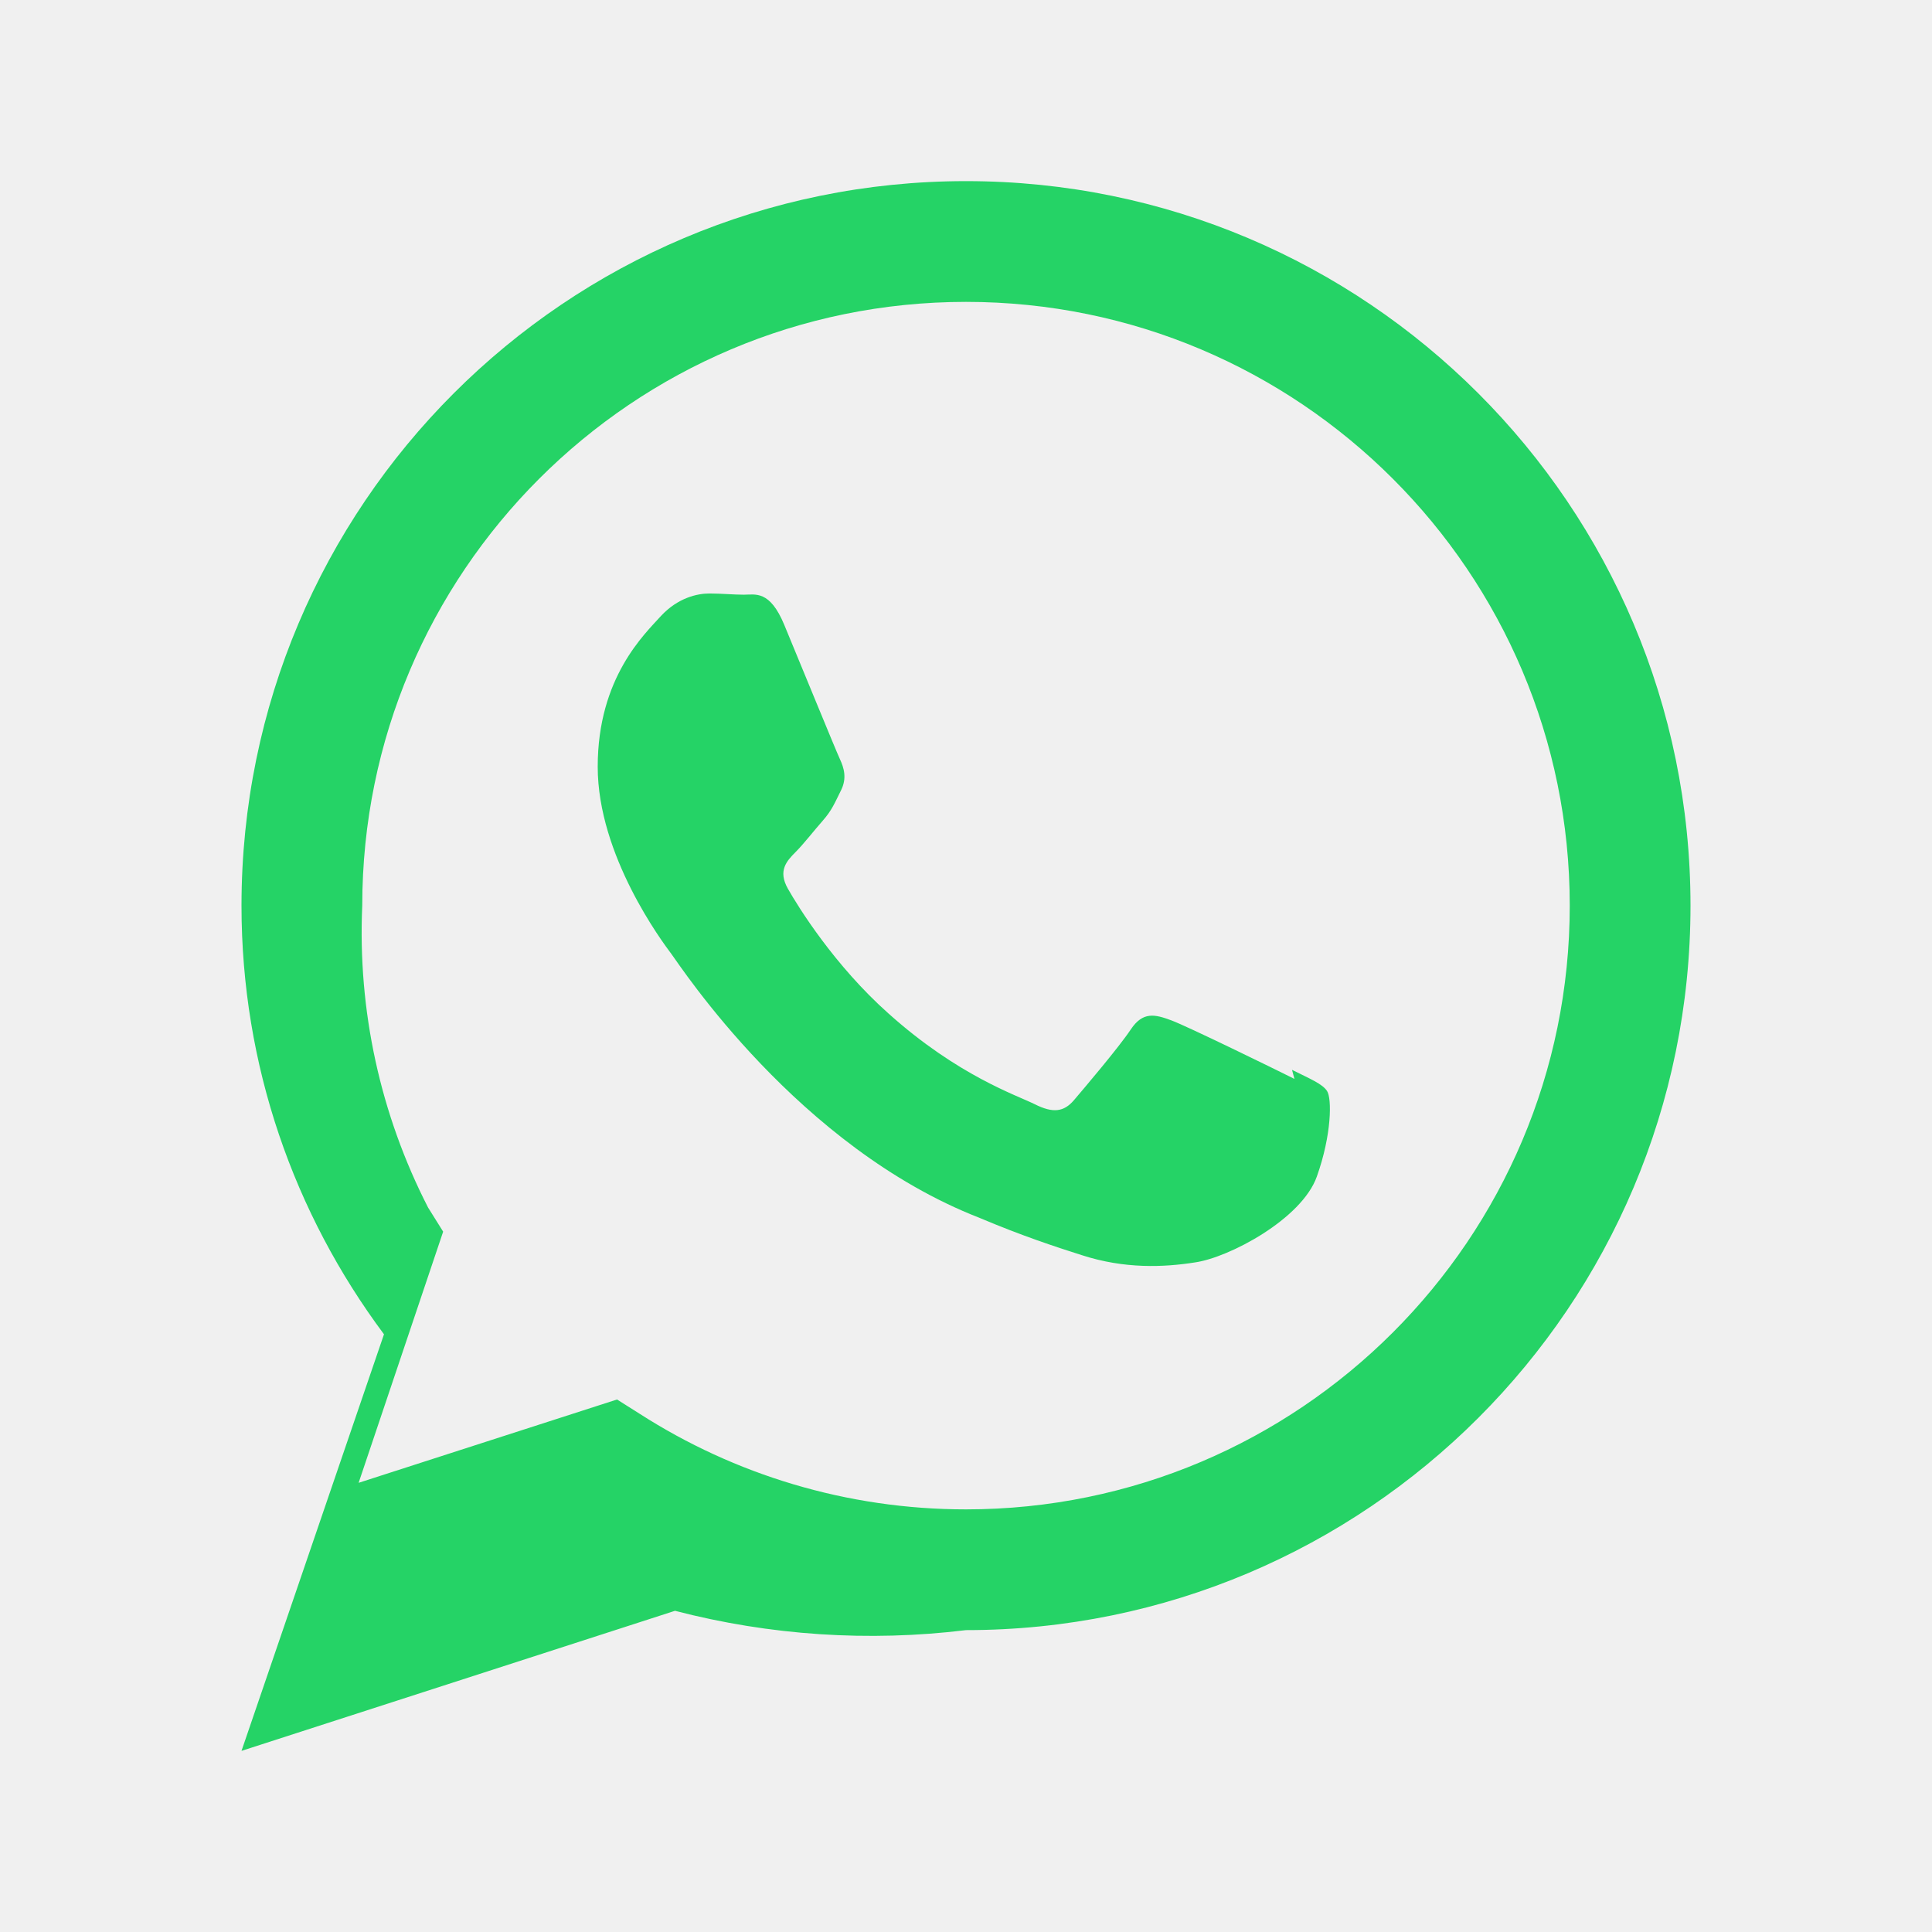
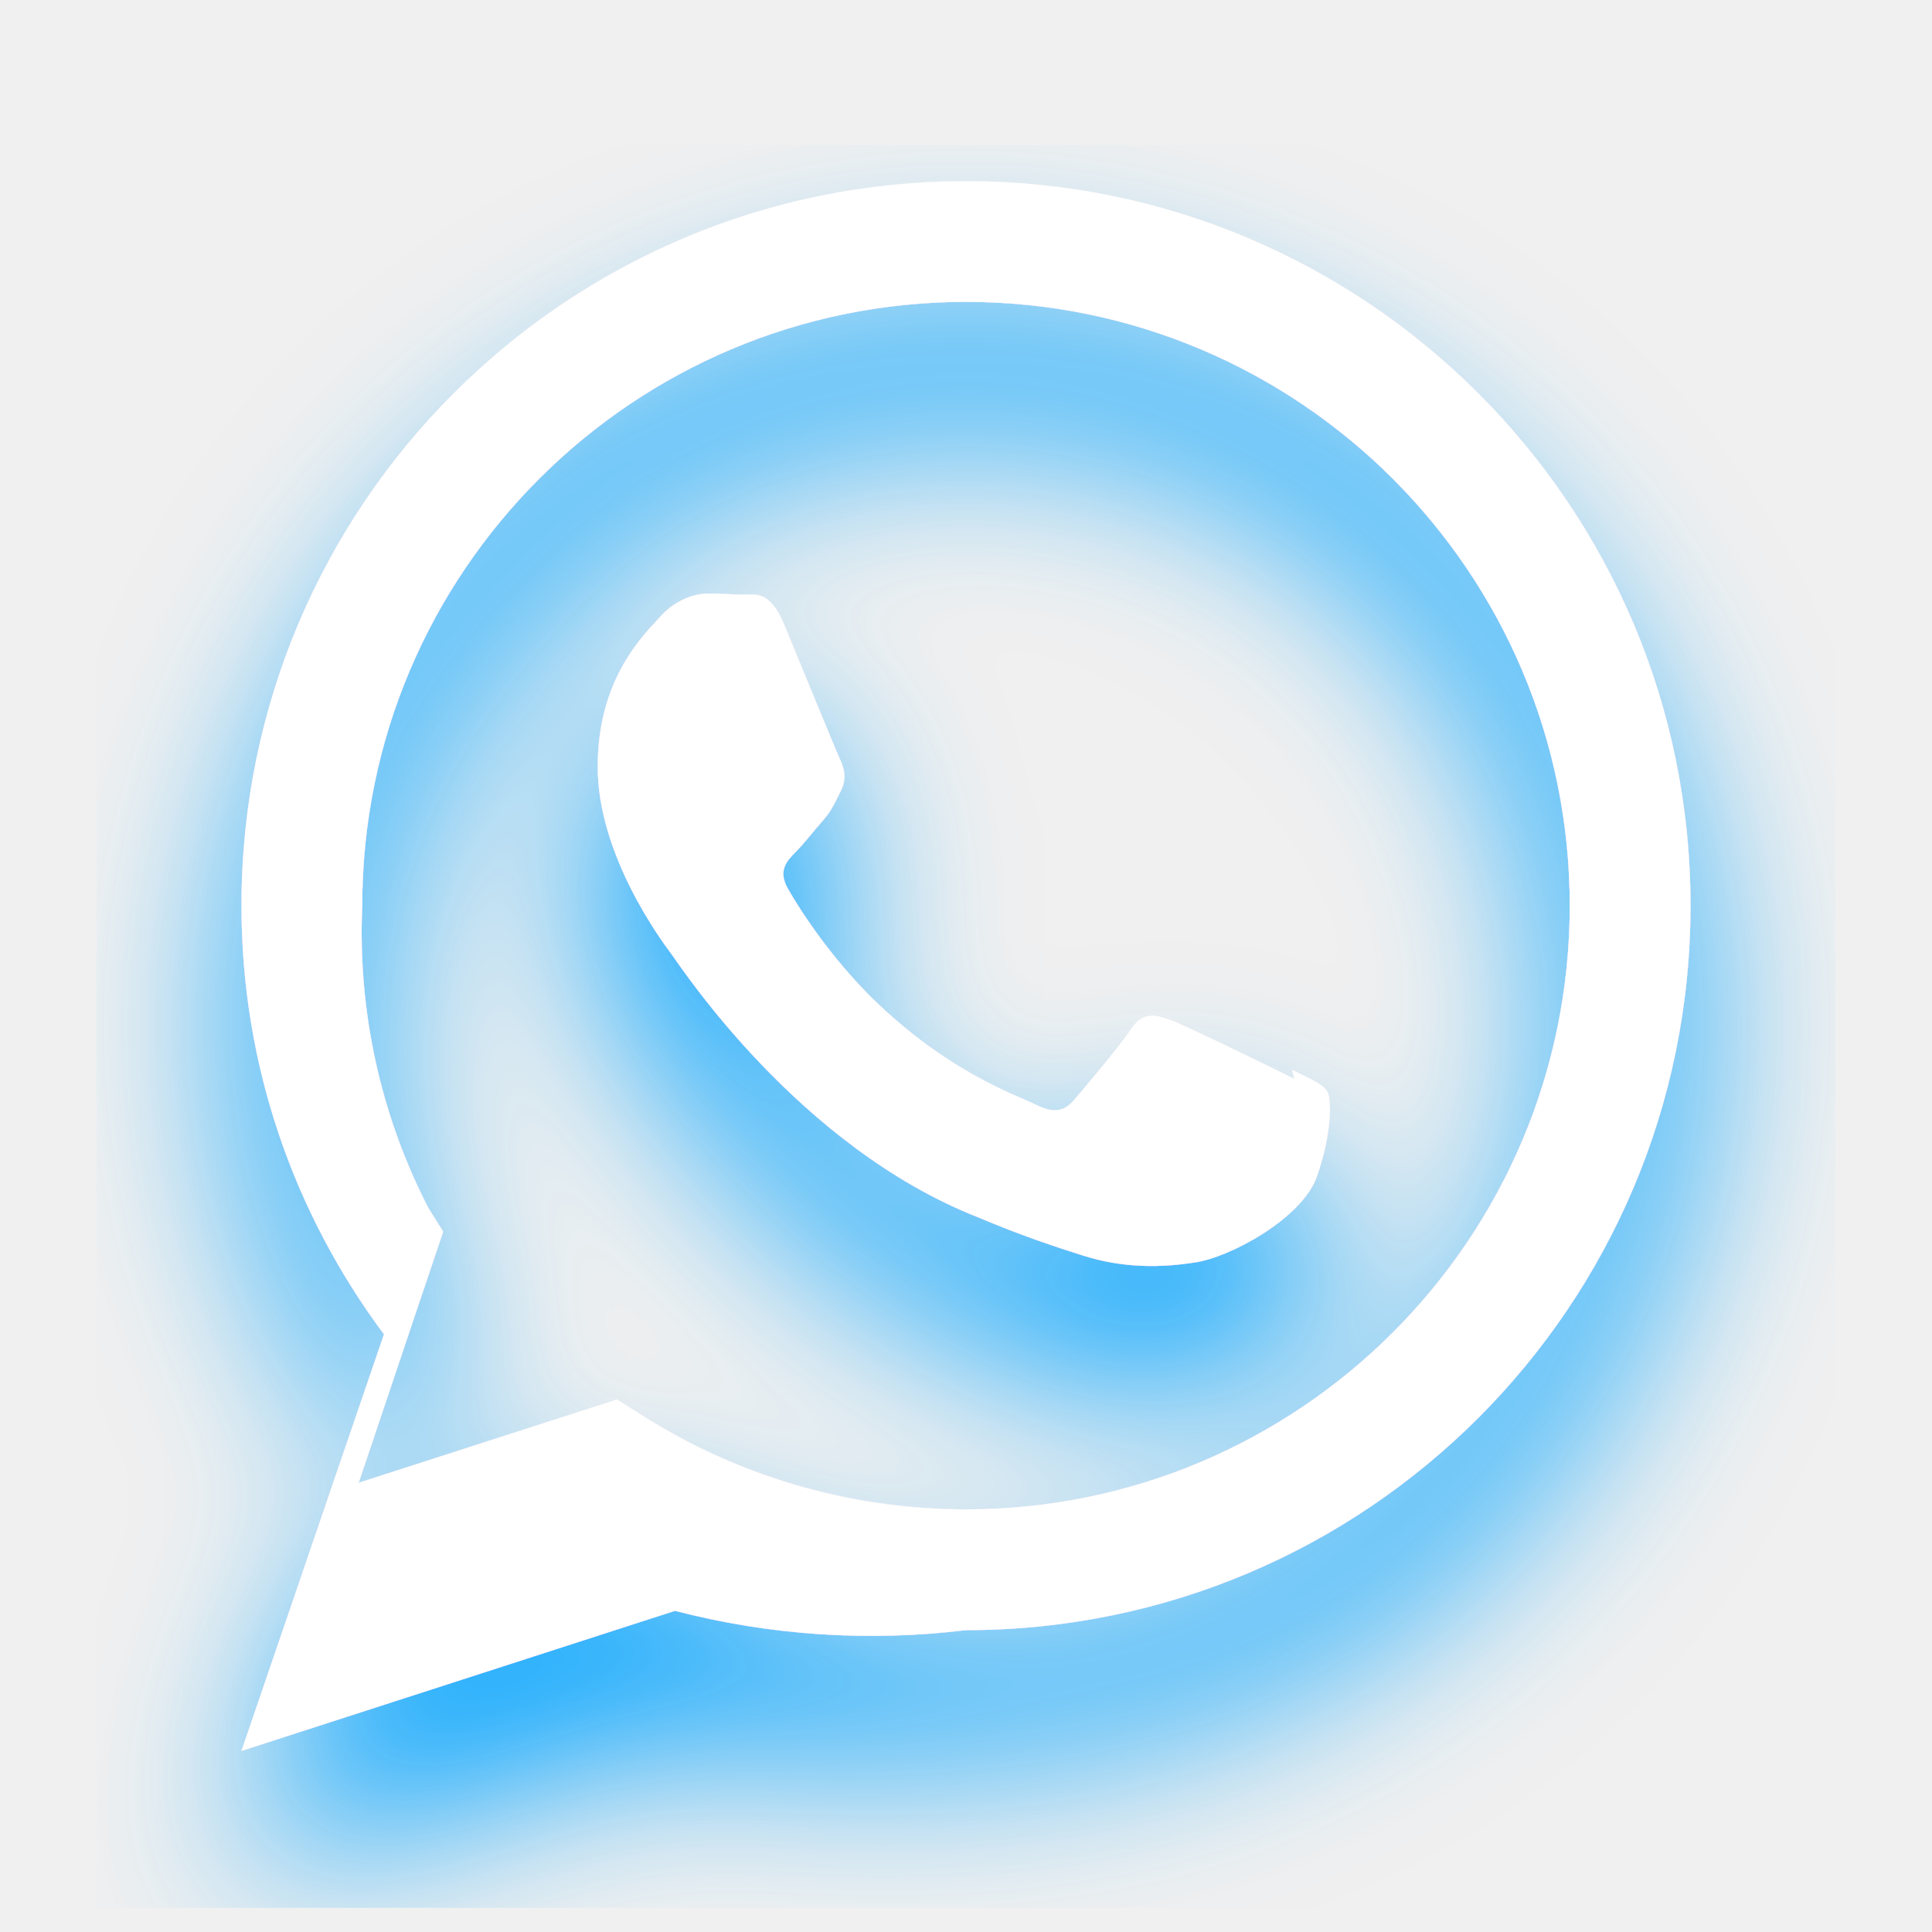
- <svg xmlns="http://www.w3.org/2000/svg" viewBox="0 0 32 32" fill="#25D366">
-   <path d="M16 3C9.373 3 4 8.373 4 15c0 2.65.87 5.1 2.36 7.1L4 29l7.18-2.32A12.93 12.93 0 0016 27c6.627 0 12-5.373 12-12S22.627 3 16 3zm0 22c-1.98 0-3.84-.58-5.4-1.58l-.38-.24-4.28 1.38 1.4-4.16-.25-.4A9.98 9.98 0 016 15c0-5.52 4.48-10 10-10s10 4.48 10 10-4.48 10-10 10zm5.44-7.13c-.3-.15-1.77-.87-2.04-.97-.27-.1-.47-.15-.67.15-.2.3-.77.97-.94 1.17-.17.2-.35.22-.65.07-.3-.15-1.27-.47-2.42-1.5-.9-.8-1.5-1.77-1.67-2.07-.17-.3-.02-.46.13-.61.13-.13.3-.35.45-.52.15-.17.2-.3.3-.5.1-.2.05-.37-.02-.52-.07-.15-.67-1.62-.92-2.22-.24-.58-.48-.5-.67-.5-.17 0-.37-.02-.57-.02-.2 0-.52.07-.8.37-.27.3-1.05 1.02-1.05 2.5 0 1.47 1.07 2.9 1.22 3.1.15.2 2.1 3.2 5.1 4.37.71.3 1.26.48 1.7.62.71.23 1.36.2 1.87.12.57-.08 1.77-.72 2.02-1.42.25-.7.25-1.3.17-1.42-.08-.12-.28-.2-.58-.35z" />
+ <svg xmlns="http://www.w3.org/2000/svg" viewBox="0 0 32 32" fill="white">
+   <filter id="shadow">
+     <feDropShadow dx="0" dy="2" stdDeviation="1.5" flood-color="#00A3FF" />
+   </filter>
+   <g filter="url(#shadow)">
+     <path d="M16 3C9.373 3 4 8.373 4 15c0 2.65.87 5.1 2.36 7.1L4 29l7.18-2.32A12.93 12.93 0 0016 27c6.627 0 12-5.373 12-12S22.627 3 16 3zm0 22c-1.98 0-3.84-.58-5.4-1.58l-.38-.24-4.28 1.38 1.4-4.16-.25-.4A9.98 9.98 0 016 15c0-5.52 4.48-10 10-10s10 4.48 10 10-4.48 10-10 10zm5.44-7.13c-.3-.15-1.77-.87-2.04-.97-.27-.1-.47-.15-.67.15-.2.3-.77.97-.94 1.17-.17.2-.35.22-.65.07-.3-.15-1.27-.47-2.42-1.5-.9-.8-1.5-1.77-1.67-2.07-.17-.3-.02-.46.13-.61.13-.13.3-.35.45-.52.15-.17.2-.3.3-.5.1-.2.05-.37-.02-.52-.07-.15-.67-1.62-.92-2.22-.24-.58-.48-.5-.67-.5-.17 0-.37-.02-.57-.02-.2 0-.52.07-.8.37-.27.3-1.05 1.02-1.05 2.5 0 1.47 1.07 2.9 1.22 3.1.15.2 2.1 3.2 5.1 4.37.71.3 1.26.48 1.7.62.71.23 1.36.2 1.87.12.57-.08 1.77-.72 2.02-1.42.25-.7.25-1.3.17-1.42-.08-.12-.28-.2-.58-.35z" />
+   </g>
</svg>
